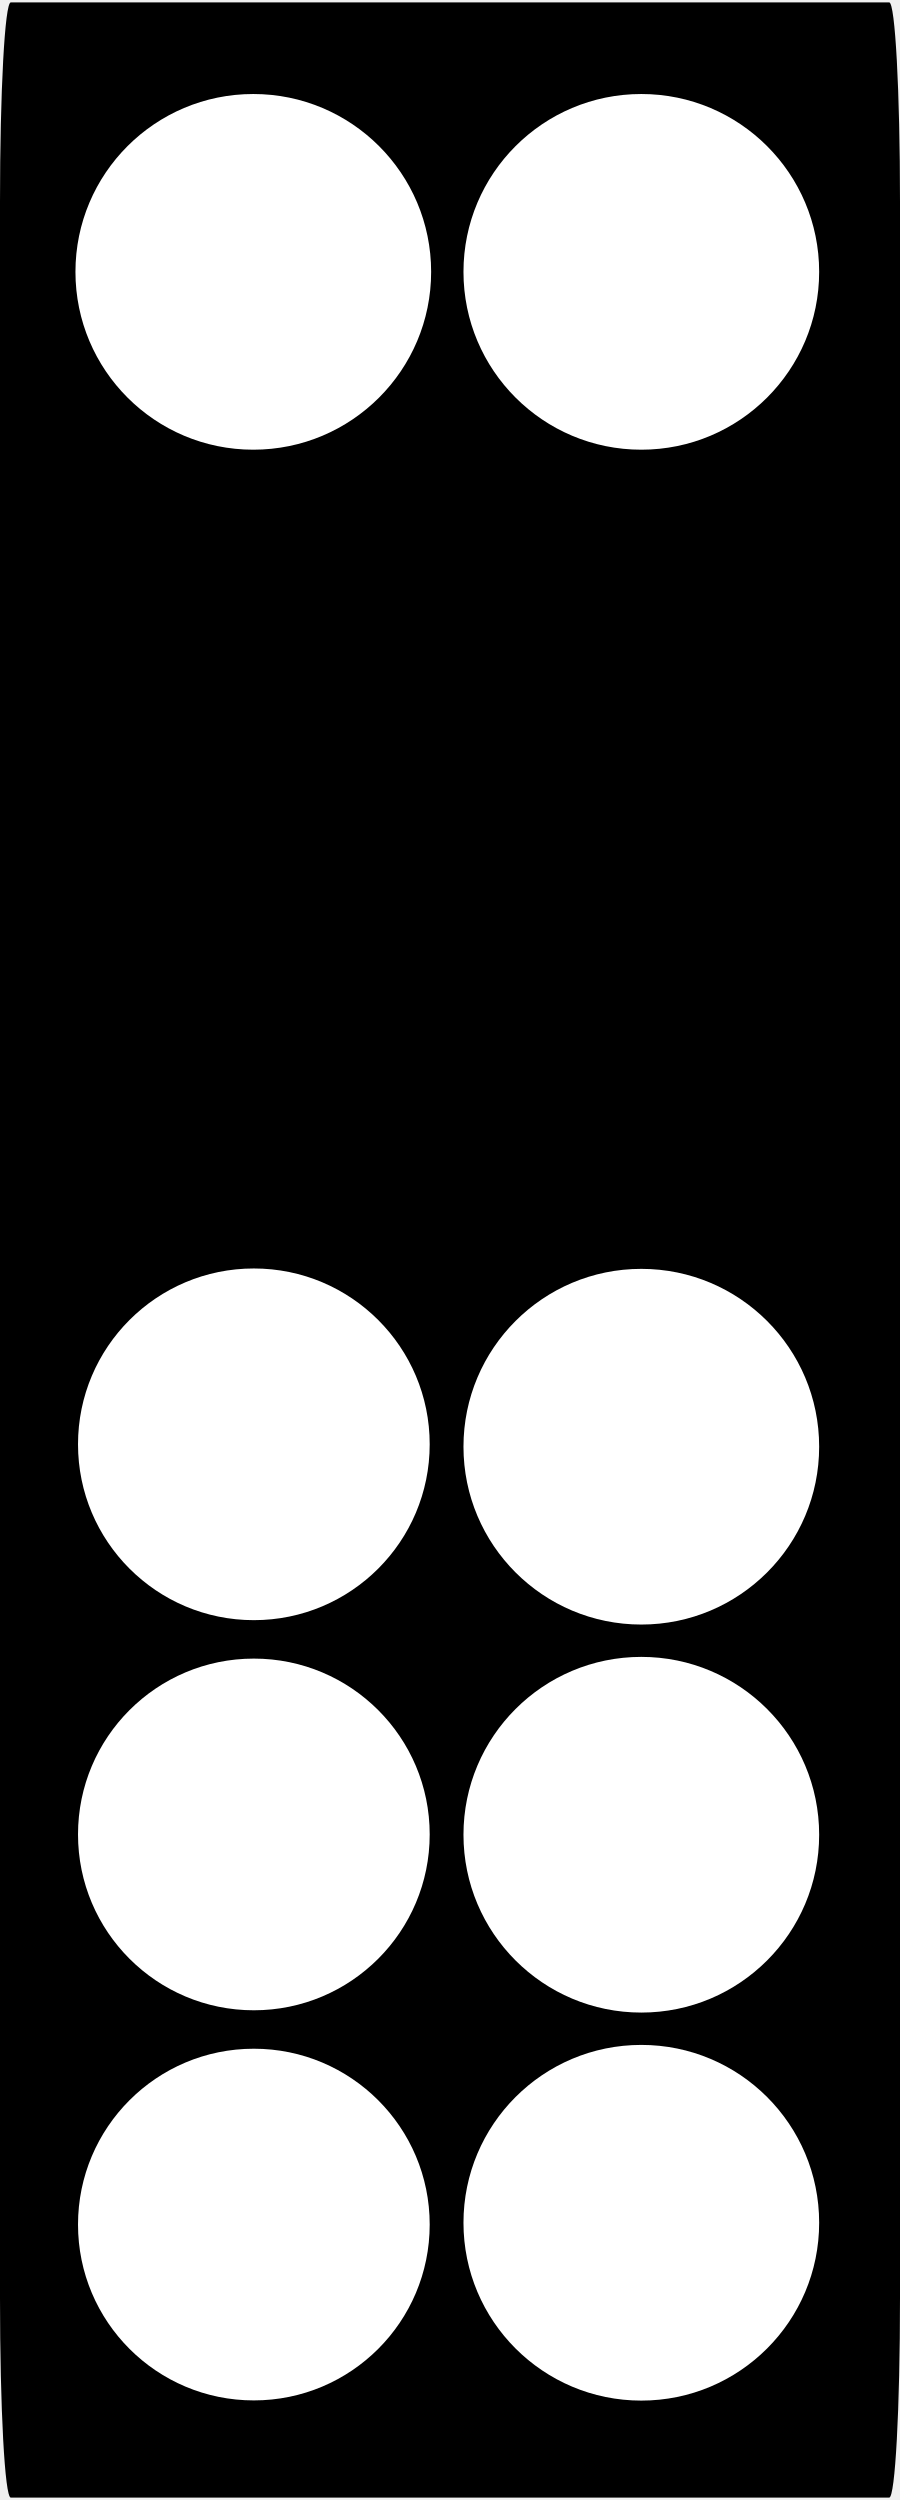
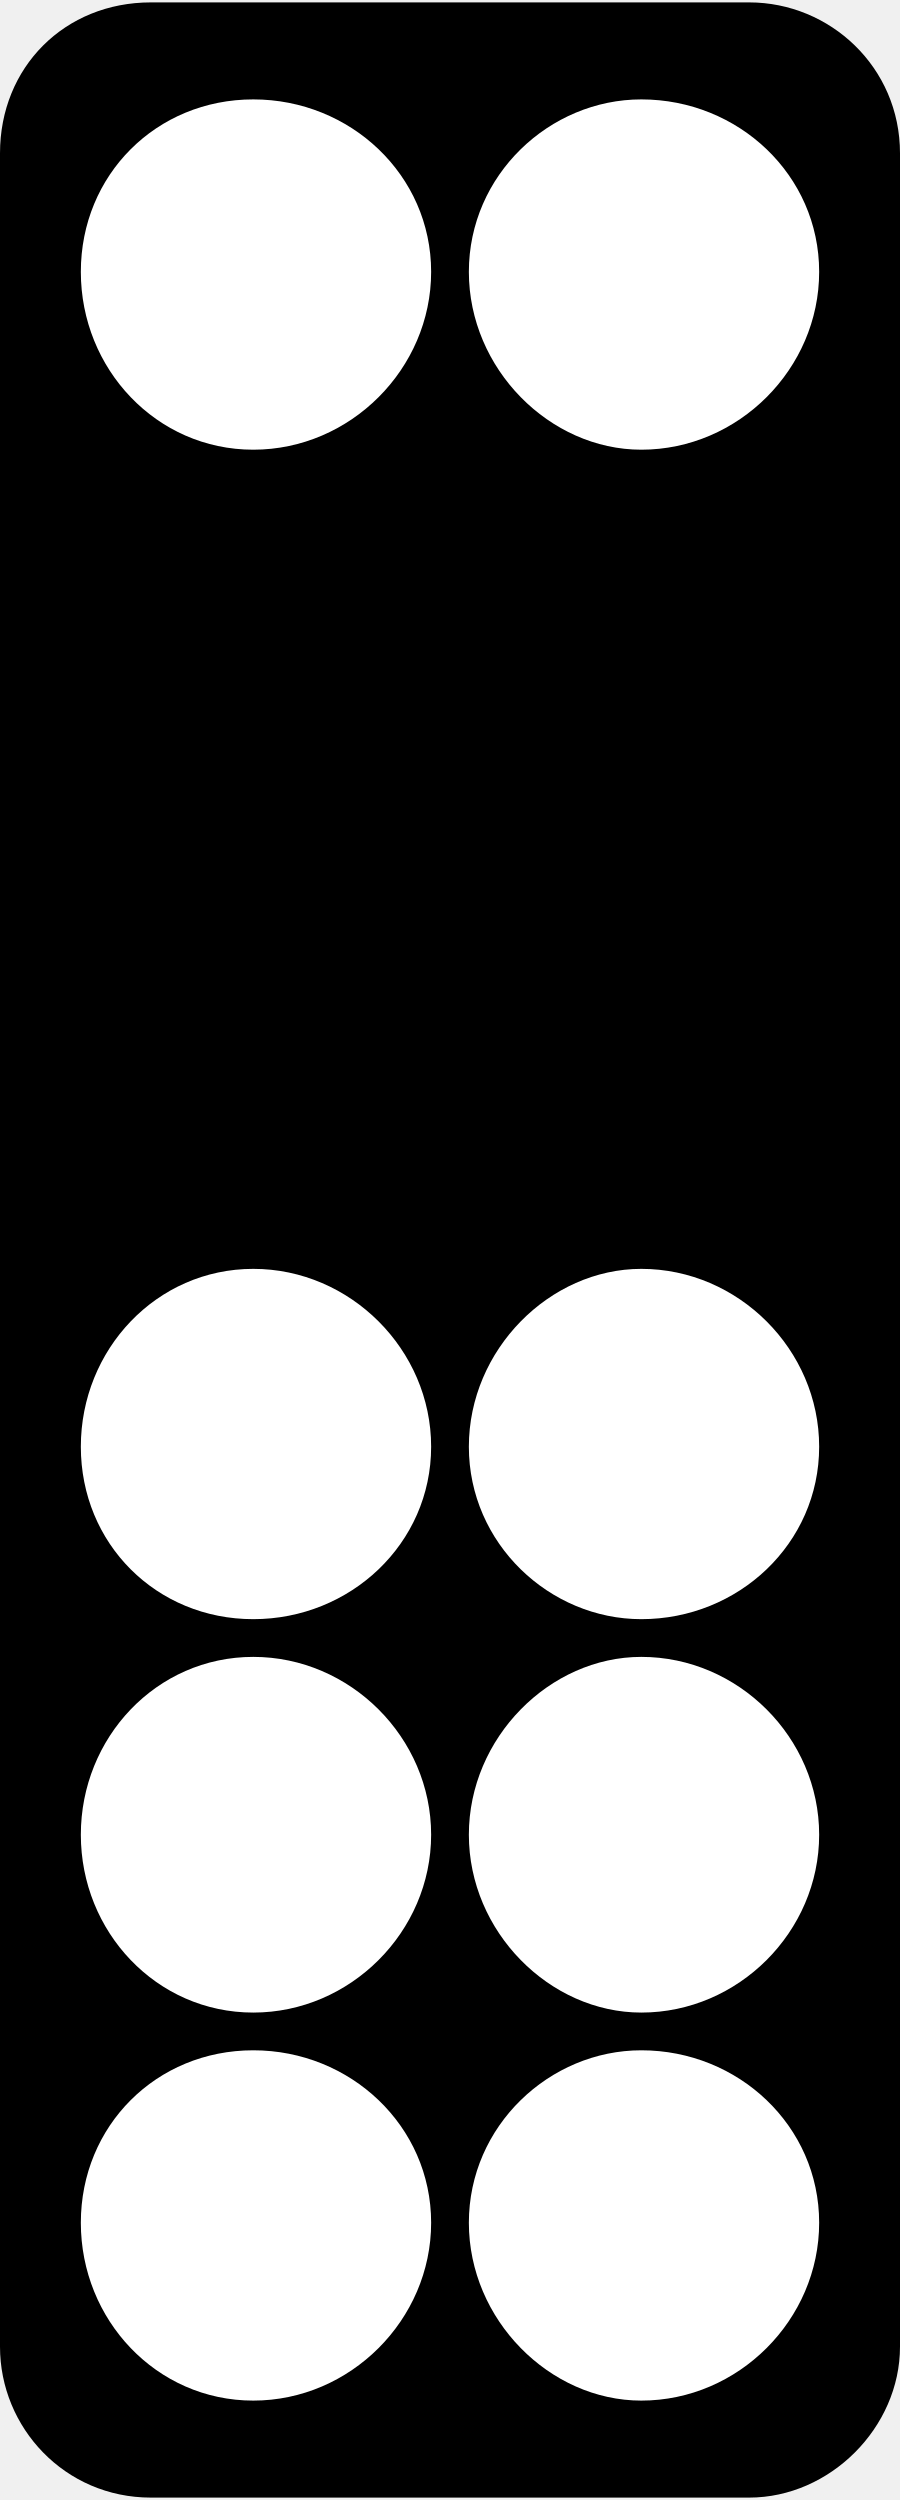
<svg xmlns="http://www.w3.org/2000/svg" xml:space="preserve" width="36px" height="100px" version="1.1" style="shape-rendering:geometricPrecision; text-rendering:geometricPrecision; image-rendering:optimizeQuality; fill-rule:evenodd; clip-rule:evenodd" viewBox="0 0 1.67 4.63">
  <defs>
    <style type="text/css">
   
    .fil0 {fill:black}
    .fil1 {fill:white}
   
  </style>
  </defs>
  <g id="Layer_x0020_1">
-     <g id="_2339815887872">
-       <rect class="fil0" width="1.67" height="4.63" rx="0.02" ry="0.37" />
-       <circle class="fil1" cx="0.47" cy="0.5" r="0.33" />
-       <circle class="fil1" cx="1.19" cy="0.5" r="0.33" />
-       <circle class="fil1" transform="matrix(3.29825E-15 0.124536 -0.124535 3.29827E-15 0.471043 2.67556)" r="2.62" />
-       <circle class="fil1" transform="matrix(3.29825E-15 0.124536 -0.124535 3.29827E-15 0.471043 3.39946)" r="2.62" />
-       <circle class="fil1" transform="matrix(3.29825E-15 0.124536 -0.124535 3.29827E-15 0.471043 4.12336)" r="2.62" />
-       <circle class="fil1" cx="1.19" cy="2.68" r="0.33" />
-       <circle class="fil1" cx="1.19" cy="3.4" r="0.33" />
-       <circle class="fil1" cx="1.19" cy="4.12" r="0.33" />
+     <g id="_2809579680848">
+       <path class="fil0" d="M0.28 0l1.11 0c0.15,0 0.28,0.12 0.28,0.28l0 4.07c0,0.15 -0.13,0.28 -0.28,0.28l-1.11 0c-0.16,0 -0.28,-0.13 -0.28,-0.28l0 -4.07c0,-0.16 0.12,-0.28 0.28,-0.28z" />
+       <path class="fil1" d="M0.47 0.18c0.18,0 0.33,0.14 0.33,0.32 0,0.18 -0.15,0.33 -0.33,0.33 -0.18,0 -0.32,-0.15 -0.32,-0.33 0,-0.18 0.14,-0.32 0.32,-0.32z" />
+       <path class="fil1" d="M1.19 0.18c0.18,0 0.33,0.14 0.33,0.32 0,0.18 -0.15,0.33 -0.33,0.33 -0.17,0 -0.32,-0.15 -0.32,-0.33 0,-0.18 0.15,-0.32 0.32,-0.32z" />
+       <path class="fil1" d="M0.8 2.68c0,0.18 -0.15,0.32 -0.33,0.32 -0.18,0 -0.32,-0.14 -0.32,-0.32 0,-0.18 0.14,-0.33 0.32,-0.33 0.18,0 0.33,0.15 0.33,0.33z" />
+       <path class="fil1" d="M0.8 3.4c0,0.18 -0.15,0.33 -0.33,0.33 -0.18,0 -0.32,-0.15 -0.32,-0.33 0,-0.18 0.14,-0.33 0.32,-0.33 0.18,0 0.33,0.15 0.33,0.33z" />
+       <path class="fil1" d="M0.8 4.12c0,0.18 -0.15,0.33 -0.33,0.33 -0.18,0 -0.32,-0.15 -0.32,-0.33 0,-0.18 0.14,-0.32 0.32,-0.32 0.18,0 0.33,0.14 0.33,0.32z" />
+       <path class="fil1" d="M1.19 2.35c0.18,0 0.33,0.15 0.33,0.33 0,0.18 -0.15,0.32 -0.33,0.32 -0.17,0 -0.32,-0.14 -0.32,-0.32 0,-0.18 0.15,-0.33 0.32,-0.33z" />
+       <path class="fil1" d="M1.19 3.07c0.18,0 0.33,0.15 0.33,0.33 0,0.18 -0.15,0.33 -0.33,0.33 -0.17,0 -0.32,-0.15 -0.32,-0.33 0,-0.18 0.15,-0.33 0.32,-0.33z" />
+       <path class="fil1" d="M1.19 3.8c0.18,0 0.33,0.14 0.33,0.32 0,0.18 -0.15,0.33 -0.33,0.33 -0.17,0 -0.32,-0.15 -0.32,-0.33 0,-0.18 0.15,-0.32 0.32,-0.32z" />
    </g>
  </g>
</svg>
